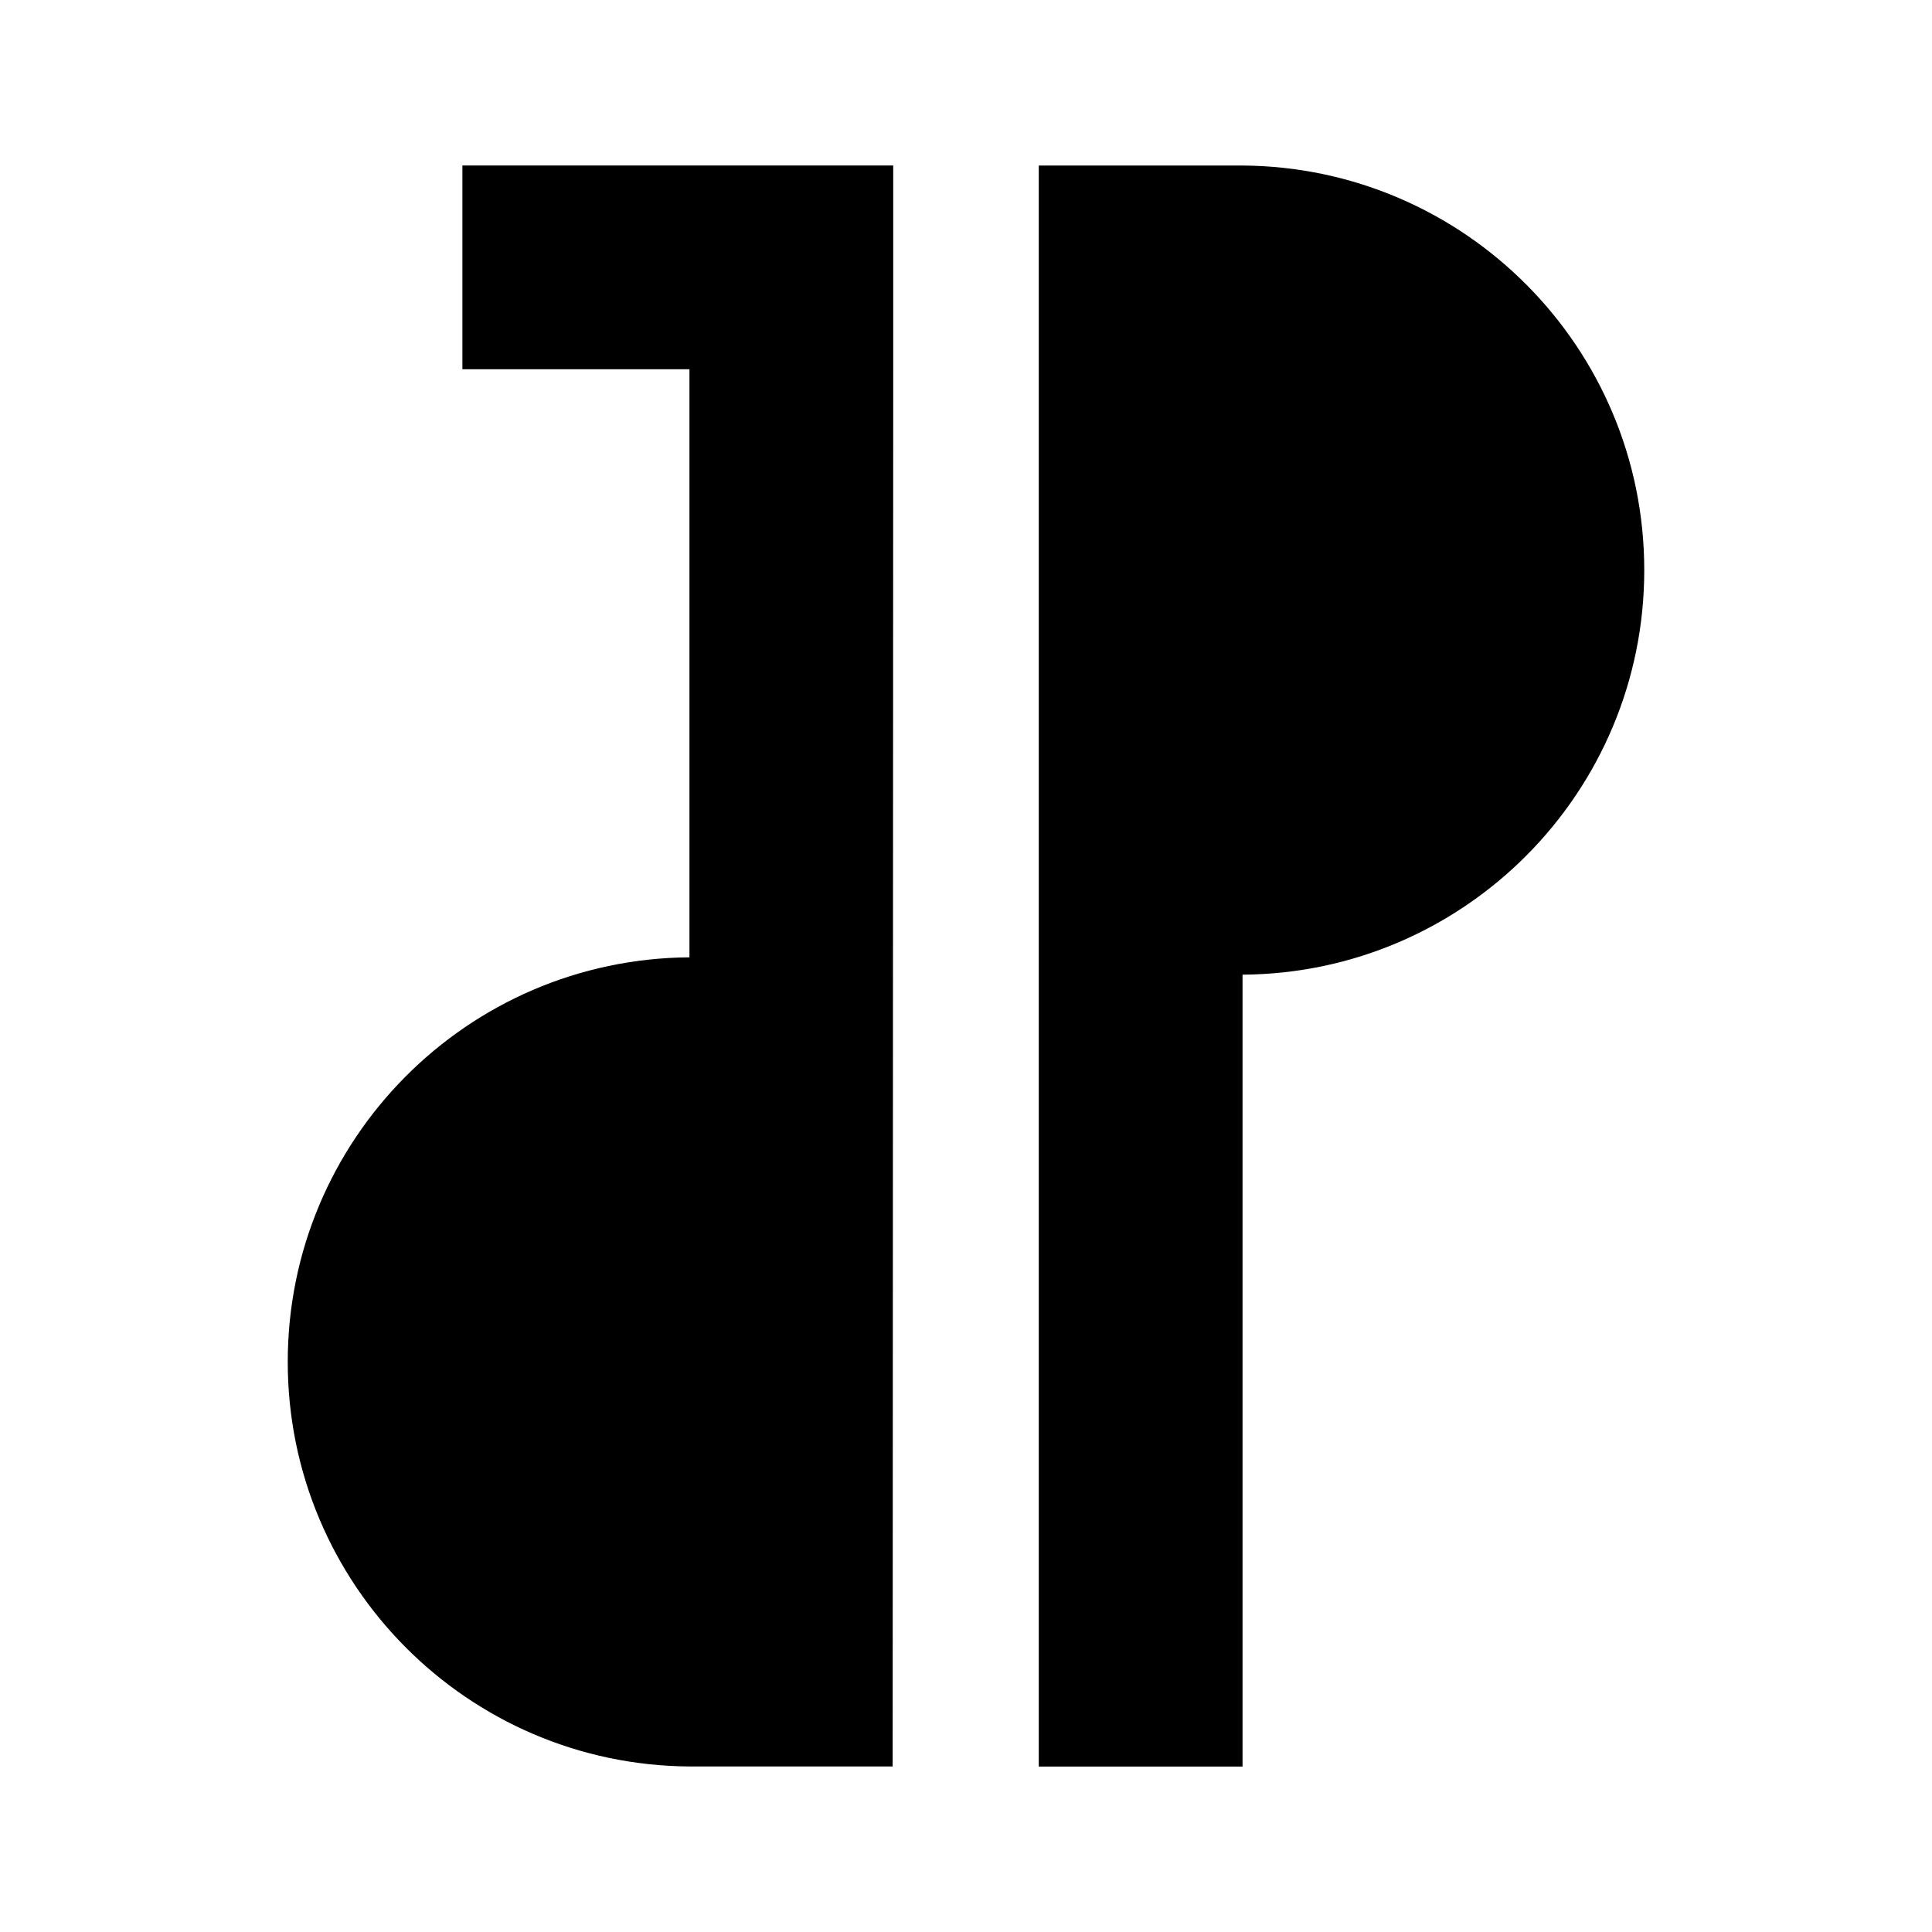
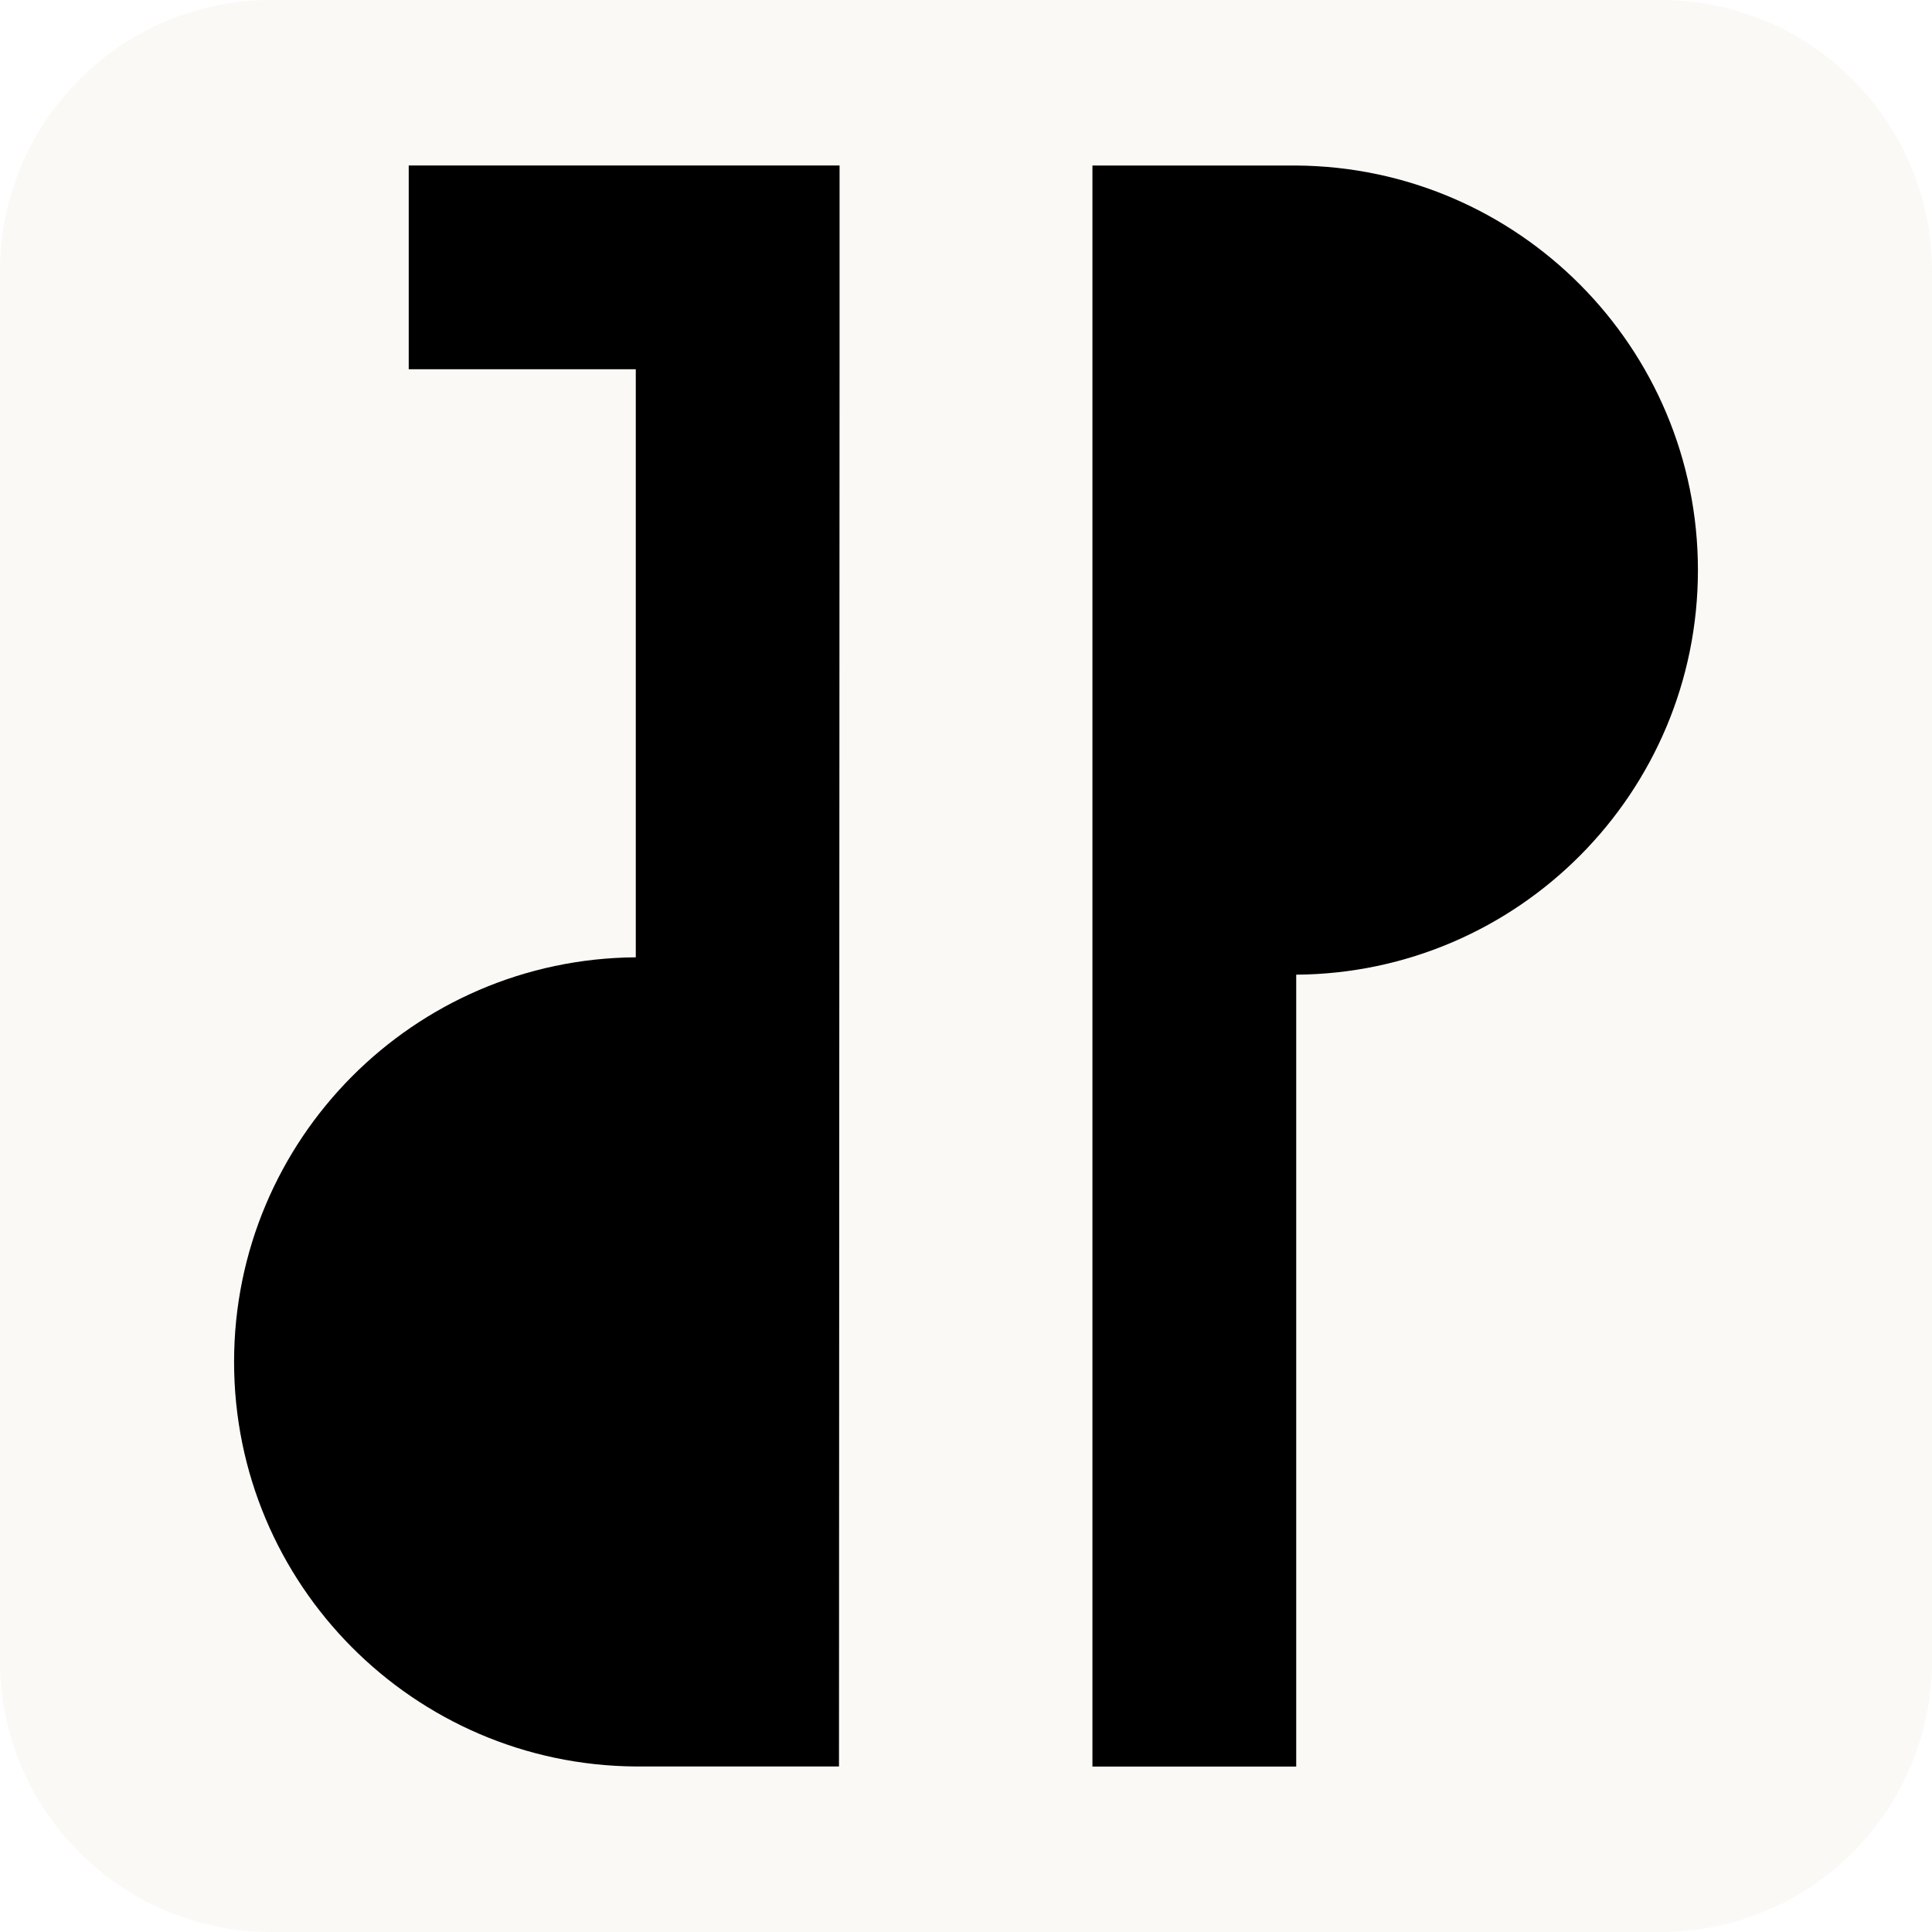
<svg xmlns="http://www.w3.org/2000/svg" id="Layer_1" data-name="Layer 1" viewBox="0 0 1080 1080">
+   <defs>
+     <style>.cls-1{fill:#faf9f6;}</style>
+   </defs>
+   <rect class="cls-1" width="1080" height="1080" rx="151.64" />
  <path d="M313.54,1060.5h-1.63v0C312.46,1060.5,313,1060.5,313.54,1060.5Z" />
-   <path d="M694.59,92.53v0H580.68v895H694.59V544.85c124.16-.85,224.56-101.8,224.56-226.16S818.75,93.38,694.59,92.53Z" />
-   <path d="M258.48,206.41H385.41V535.15C261.25,536,160.85,637,160.85,761.31s100.4,225.31,224.56,226.16c.54,0,1,0,1.59,0H499l.32-781.09V92.5H258.48Z" />
+   <path d="M724.59,92.53v0H610.68v895H724.59V544.85c124.16-.85,224.56-101.8,224.56-226.16S848.75,93.38,724.59,92.53Z" />
+   <path d="M228.48,206.41H355.41V535.15C231.25,536,130.85,637,130.85,761.31s100.4,225.31,224.56,226.16c.54,0,1,0,1.59,0H469l.32-781.09V92.5H228.48Z" />
</svg>
